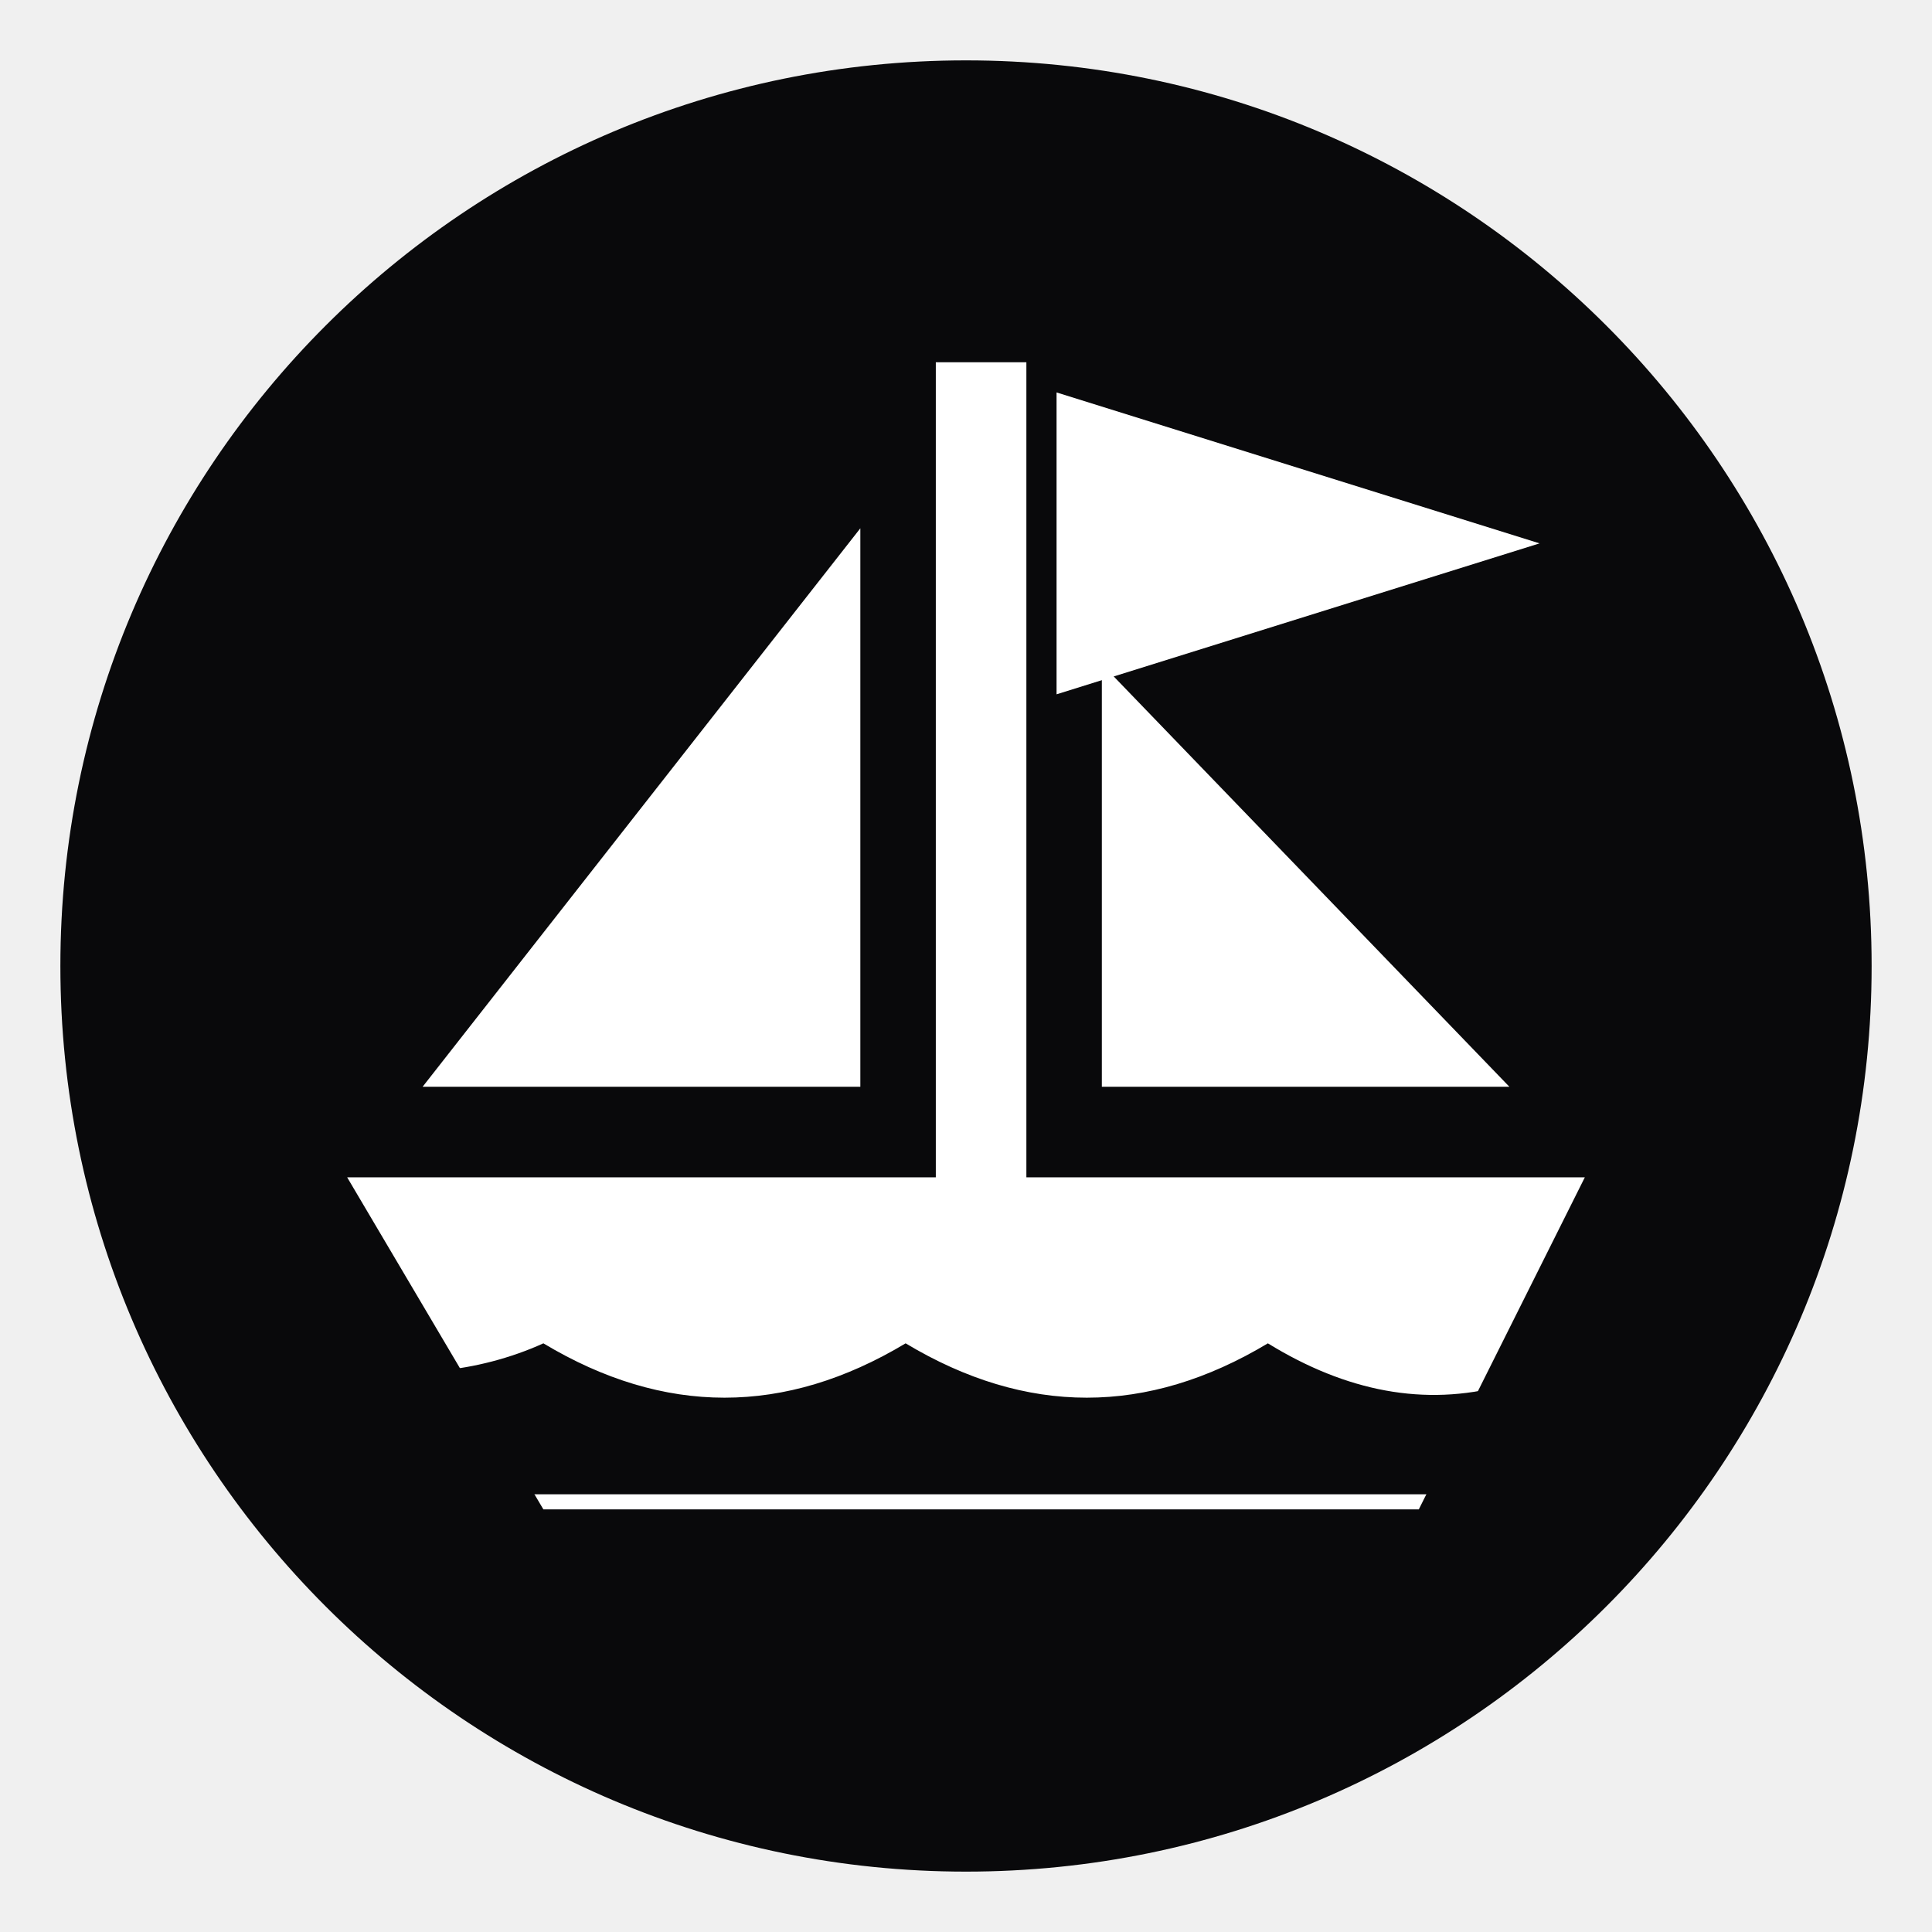
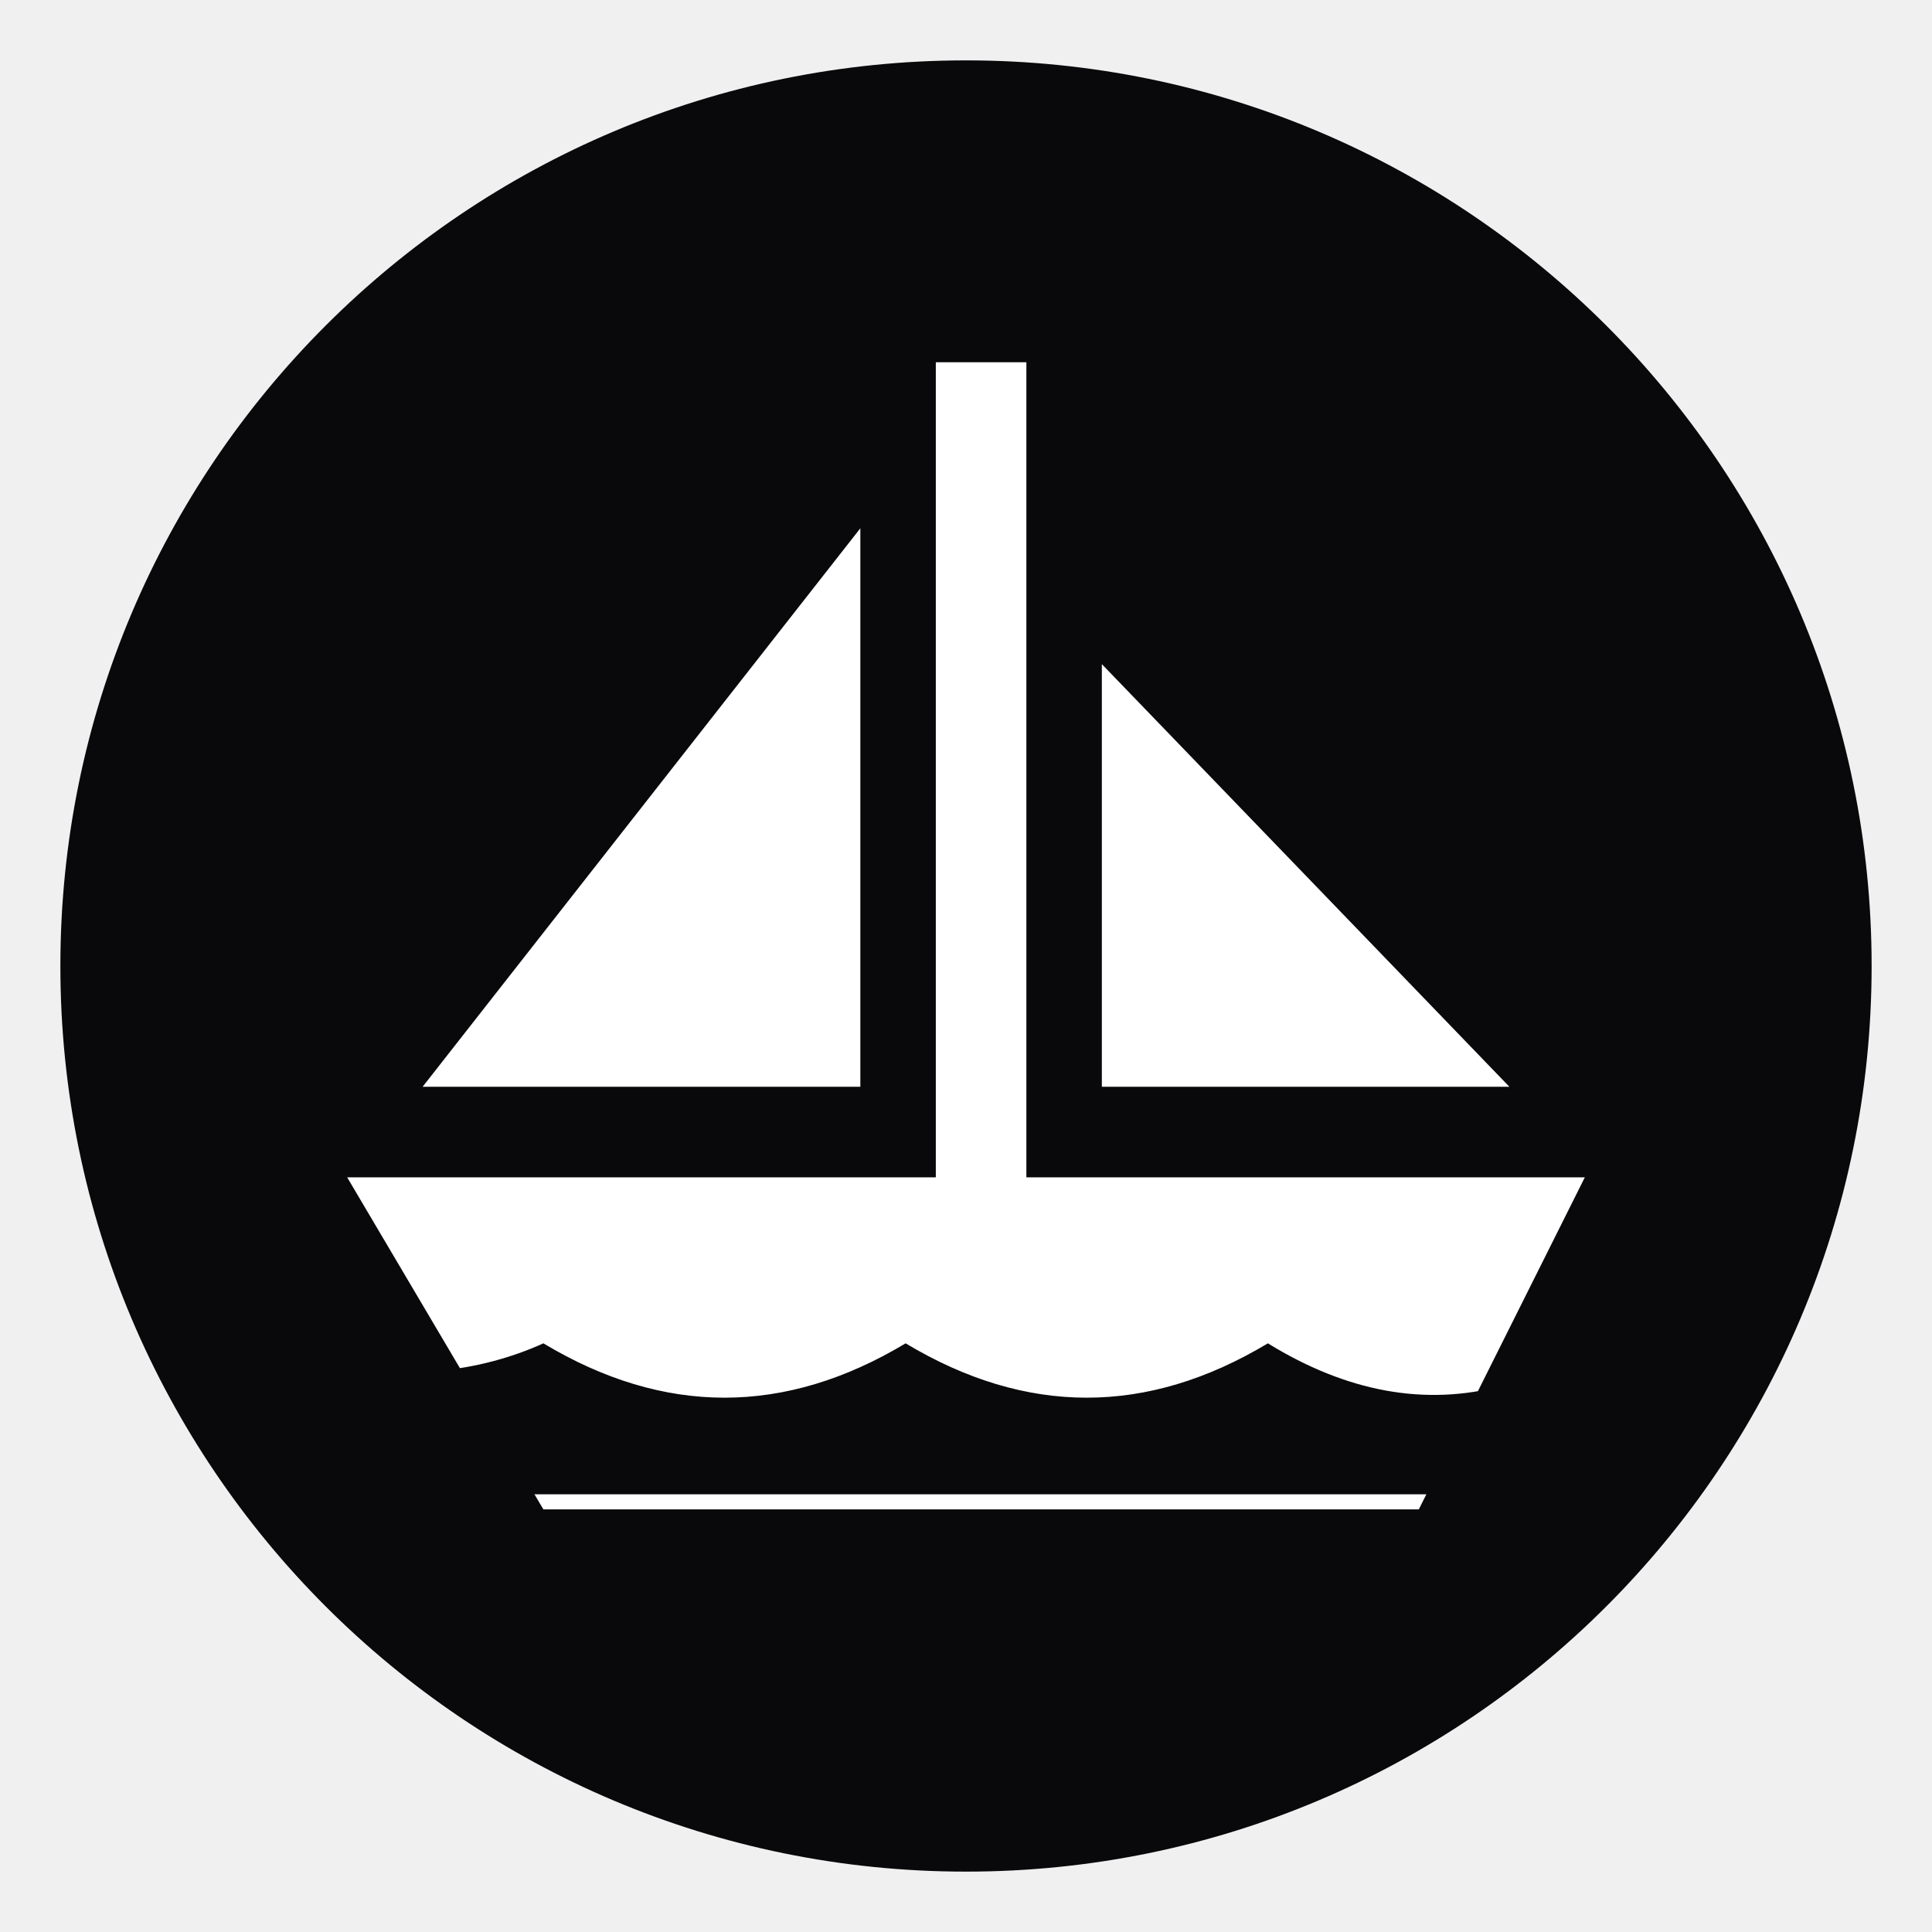
<svg xmlns="http://www.w3.org/2000/svg" viewBox="0 0 64 64">
  <circle cx="32" cy="32" r="30" fill="#09090b" />
  <path fill="#ffffff" d="M31 12h3v29h-3z" />
-   <path fill="#ffffff" d="M35 13v10l16-5-16-5z" />
  <path fill="#ffffff" d="M28.5 17.5 14 36h14.5V17.5z" />
  <path fill="#ffffff" d="M36.5 22v14H50L36.5 22z" />
  <path fill="#ffffff" d="M11.5 39h41L47 50H18l-6.5-11z" />
  <path fill="#09090b" d="M18 44.5c4 2.4 8 2.4 12 0 4 2.4 8 2.4 12 0 2.6 1.6 5.2 2.1 7.8 1.4L48 49.5H17l-2.4-4.1c1.1-.1 2.3-.4 3.4-.9z" />
</svg>
